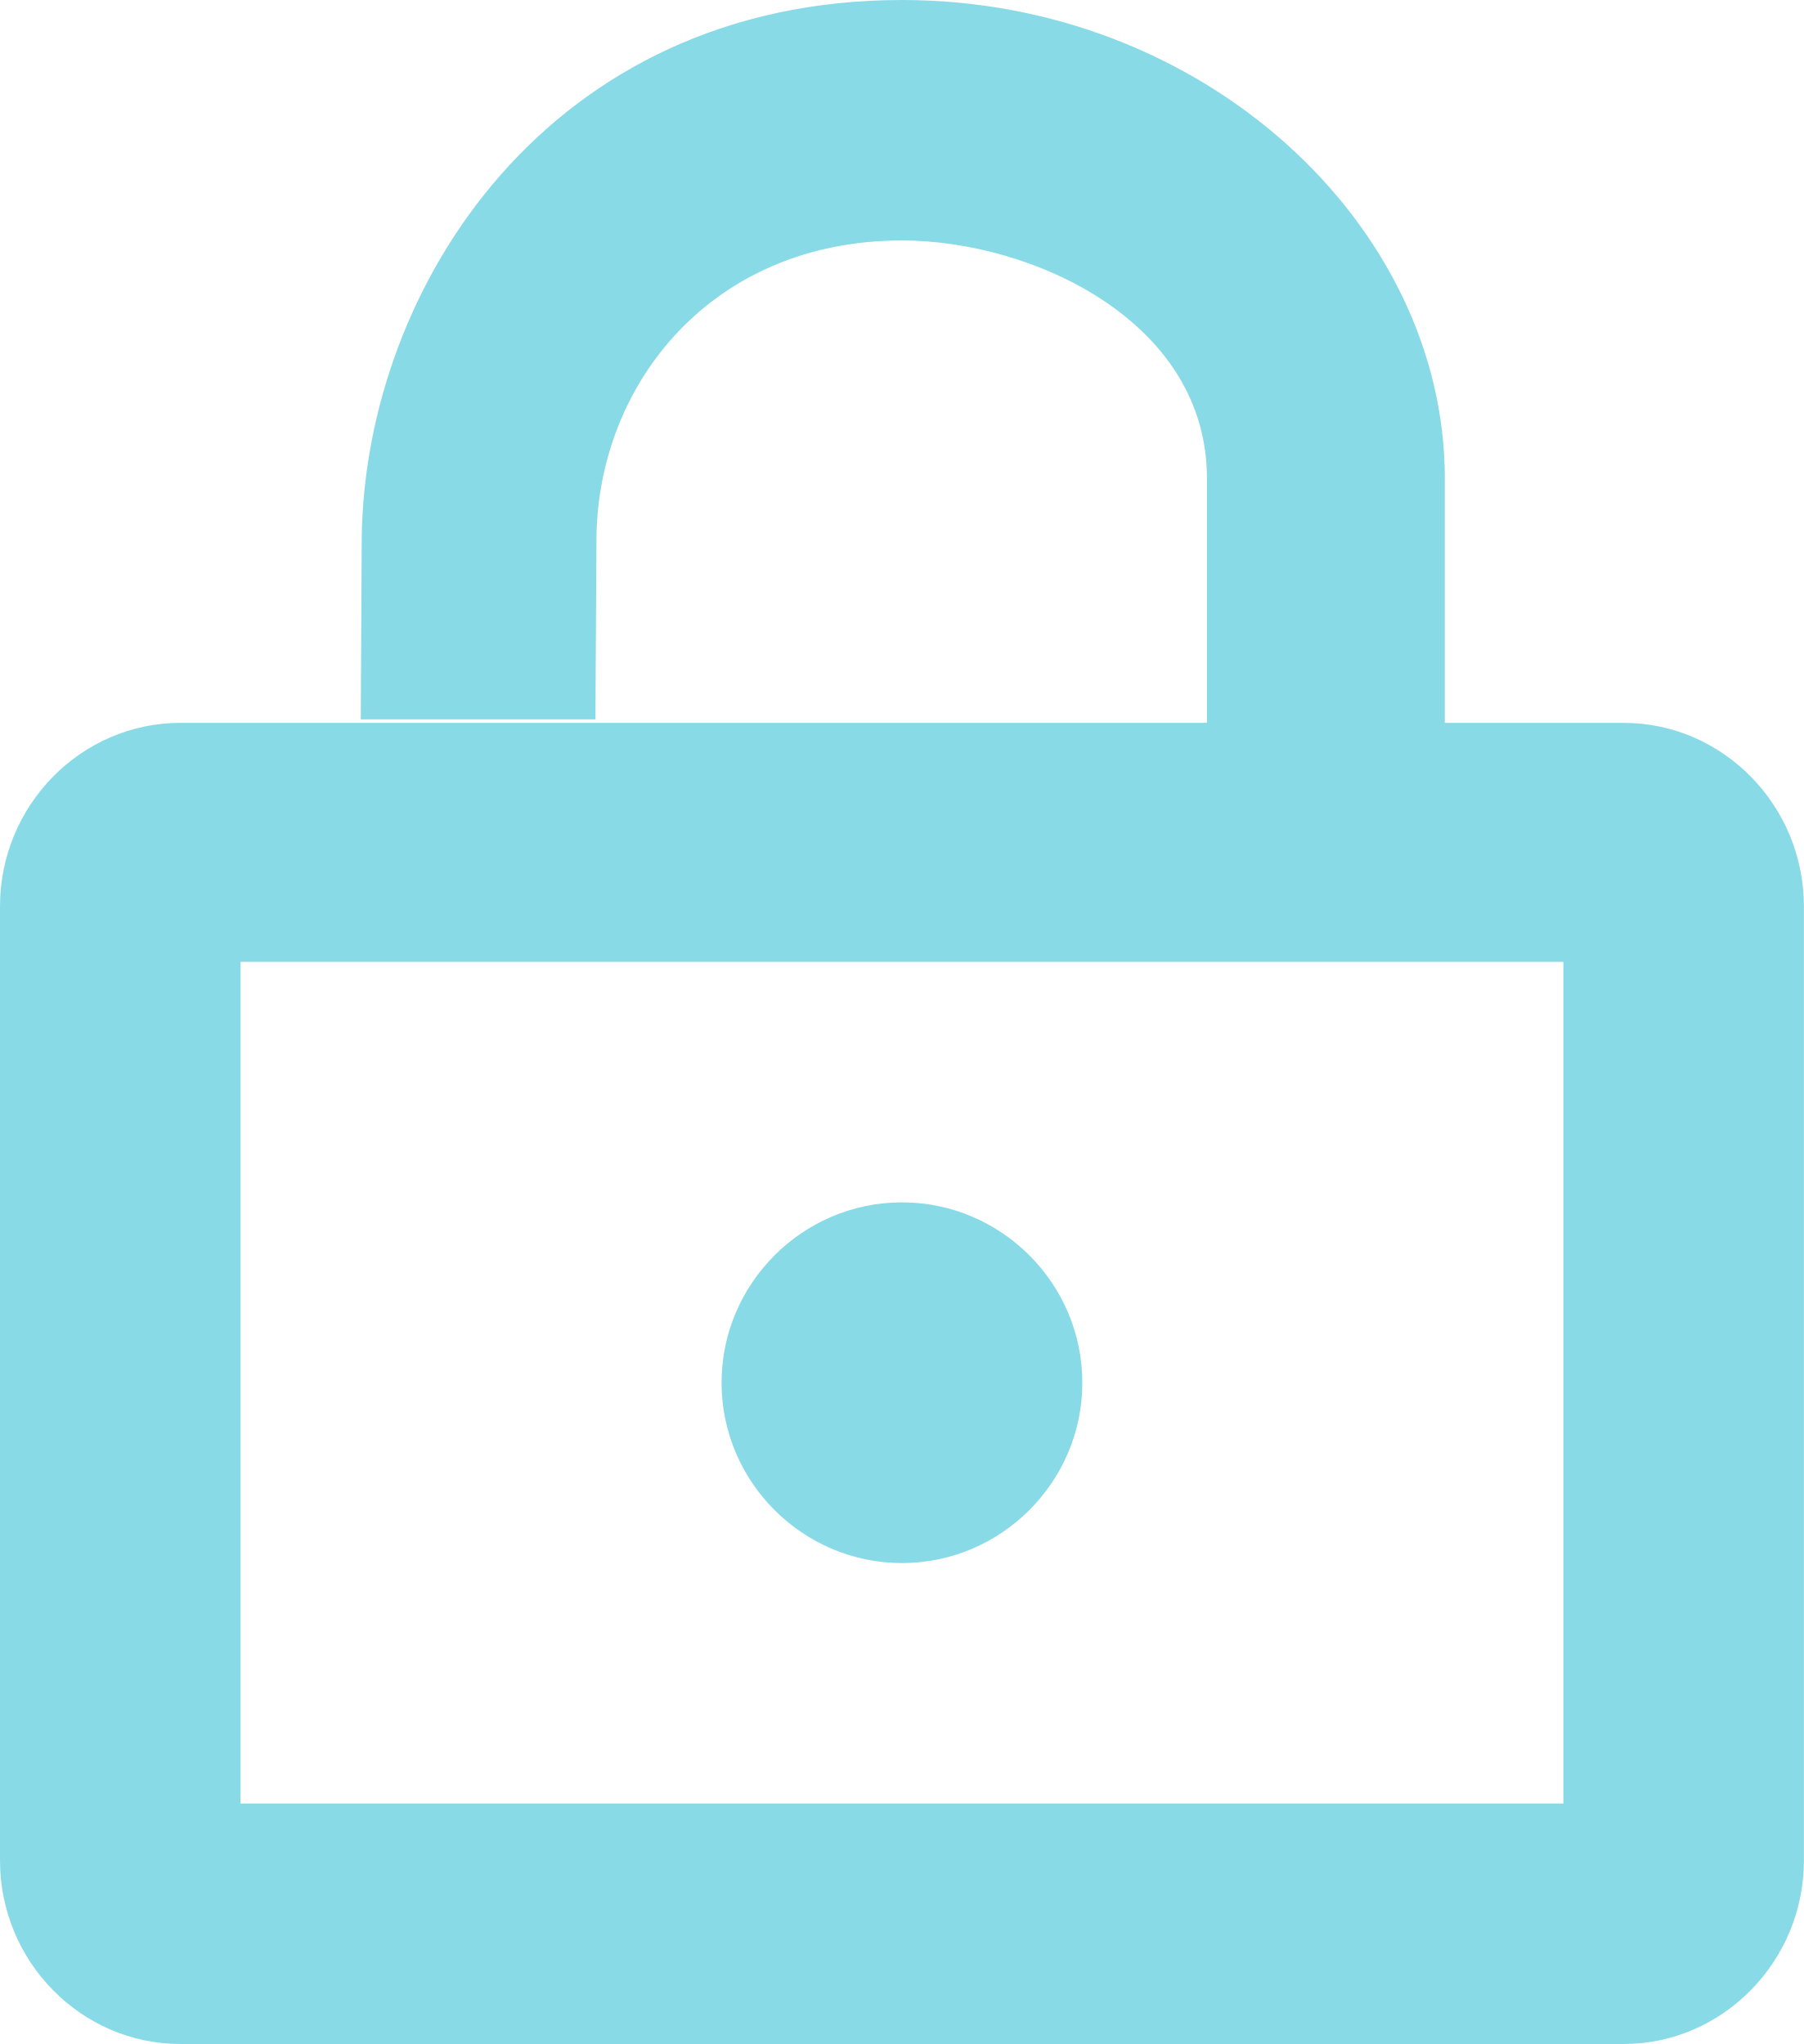
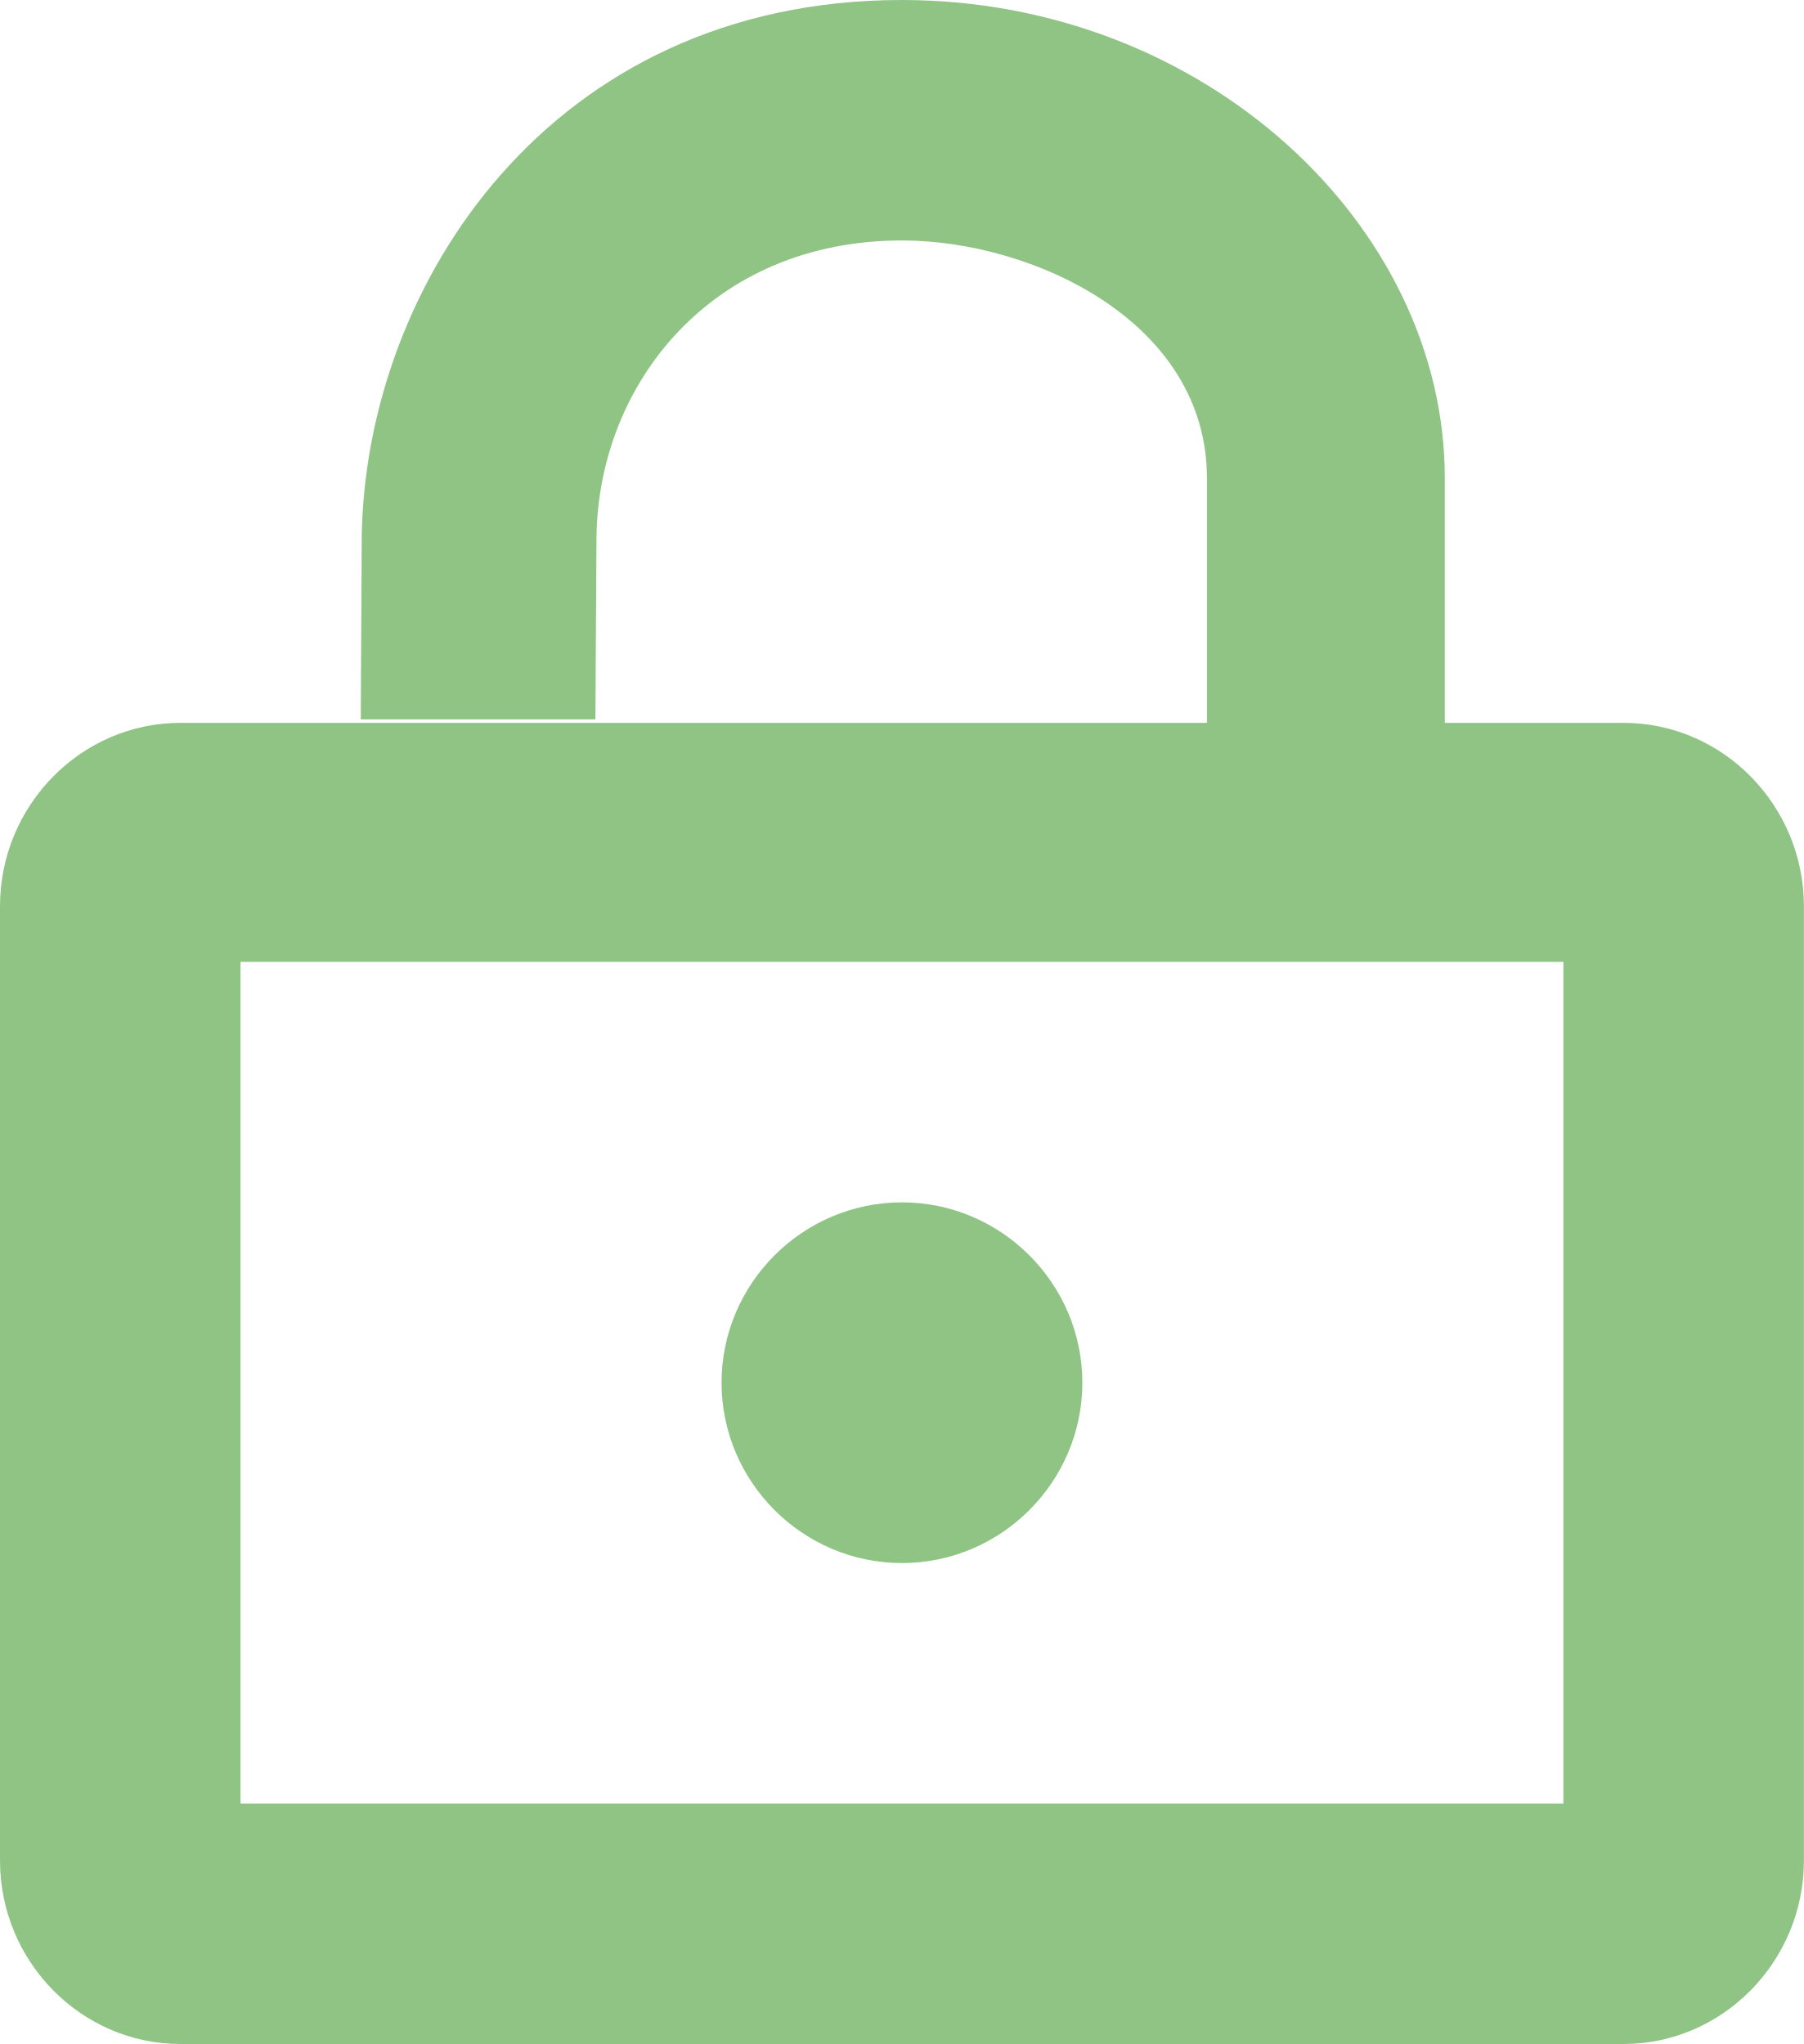
<svg xmlns="http://www.w3.org/2000/svg" width="15" height="17" viewBox="0 0 15 17">
-   <path fill="#39C2D7" fill-rule="evenodd" d="M9 11.5c0-.825-.675-1.5-1.5-1.5S6 10.675 6 11.5 6.675 13 7.5 13 9 12.325 9 11.5zm3.014-5.488V3.977C12.014 1.871 10.01 0 7.5 0 4.57 0 3.037 2.381 3.008 4.466L3 5.983h1.951L4.96 4.46C4.979 3.19 5.919 2 7.5 2c1.084 0 2.536.672 2.536 1.977v2.035H1.5c-.825 0-1.5.686-1.5 1.526v7.936C0 16.314.675 17 1.5 17h12c.825 0 1.5-.687 1.5-1.526V7.538c0-.84-.675-1.526-1.5-1.526h-1.486zM2 15V8h11v7H2z" opacity=".6" />
+   <path fill="#449d34" fill-rule="evenodd" d="M9 11.5c0-.825-.675-1.5-1.5-1.5S6 10.675 6 11.5 6.675 13 7.5 13 9 12.325 9 11.5zm3.014-5.488V3.977C12.014 1.871 10.01 0 7.5 0 4.57 0 3.037 2.381 3.008 4.466L3 5.983h1.951L4.96 4.46C4.979 3.19 5.919 2 7.5 2c1.084 0 2.536.672 2.536 1.977v2.035H1.5c-.825 0-1.5.686-1.5 1.526v7.936C0 16.314.675 17 1.5 17h12c.825 0 1.5-.687 1.5-1.526V7.538c0-.84-.675-1.526-1.5-1.526h-1.486zM2 15V8h11v7H2z" opacity=".6" />
</svg>
